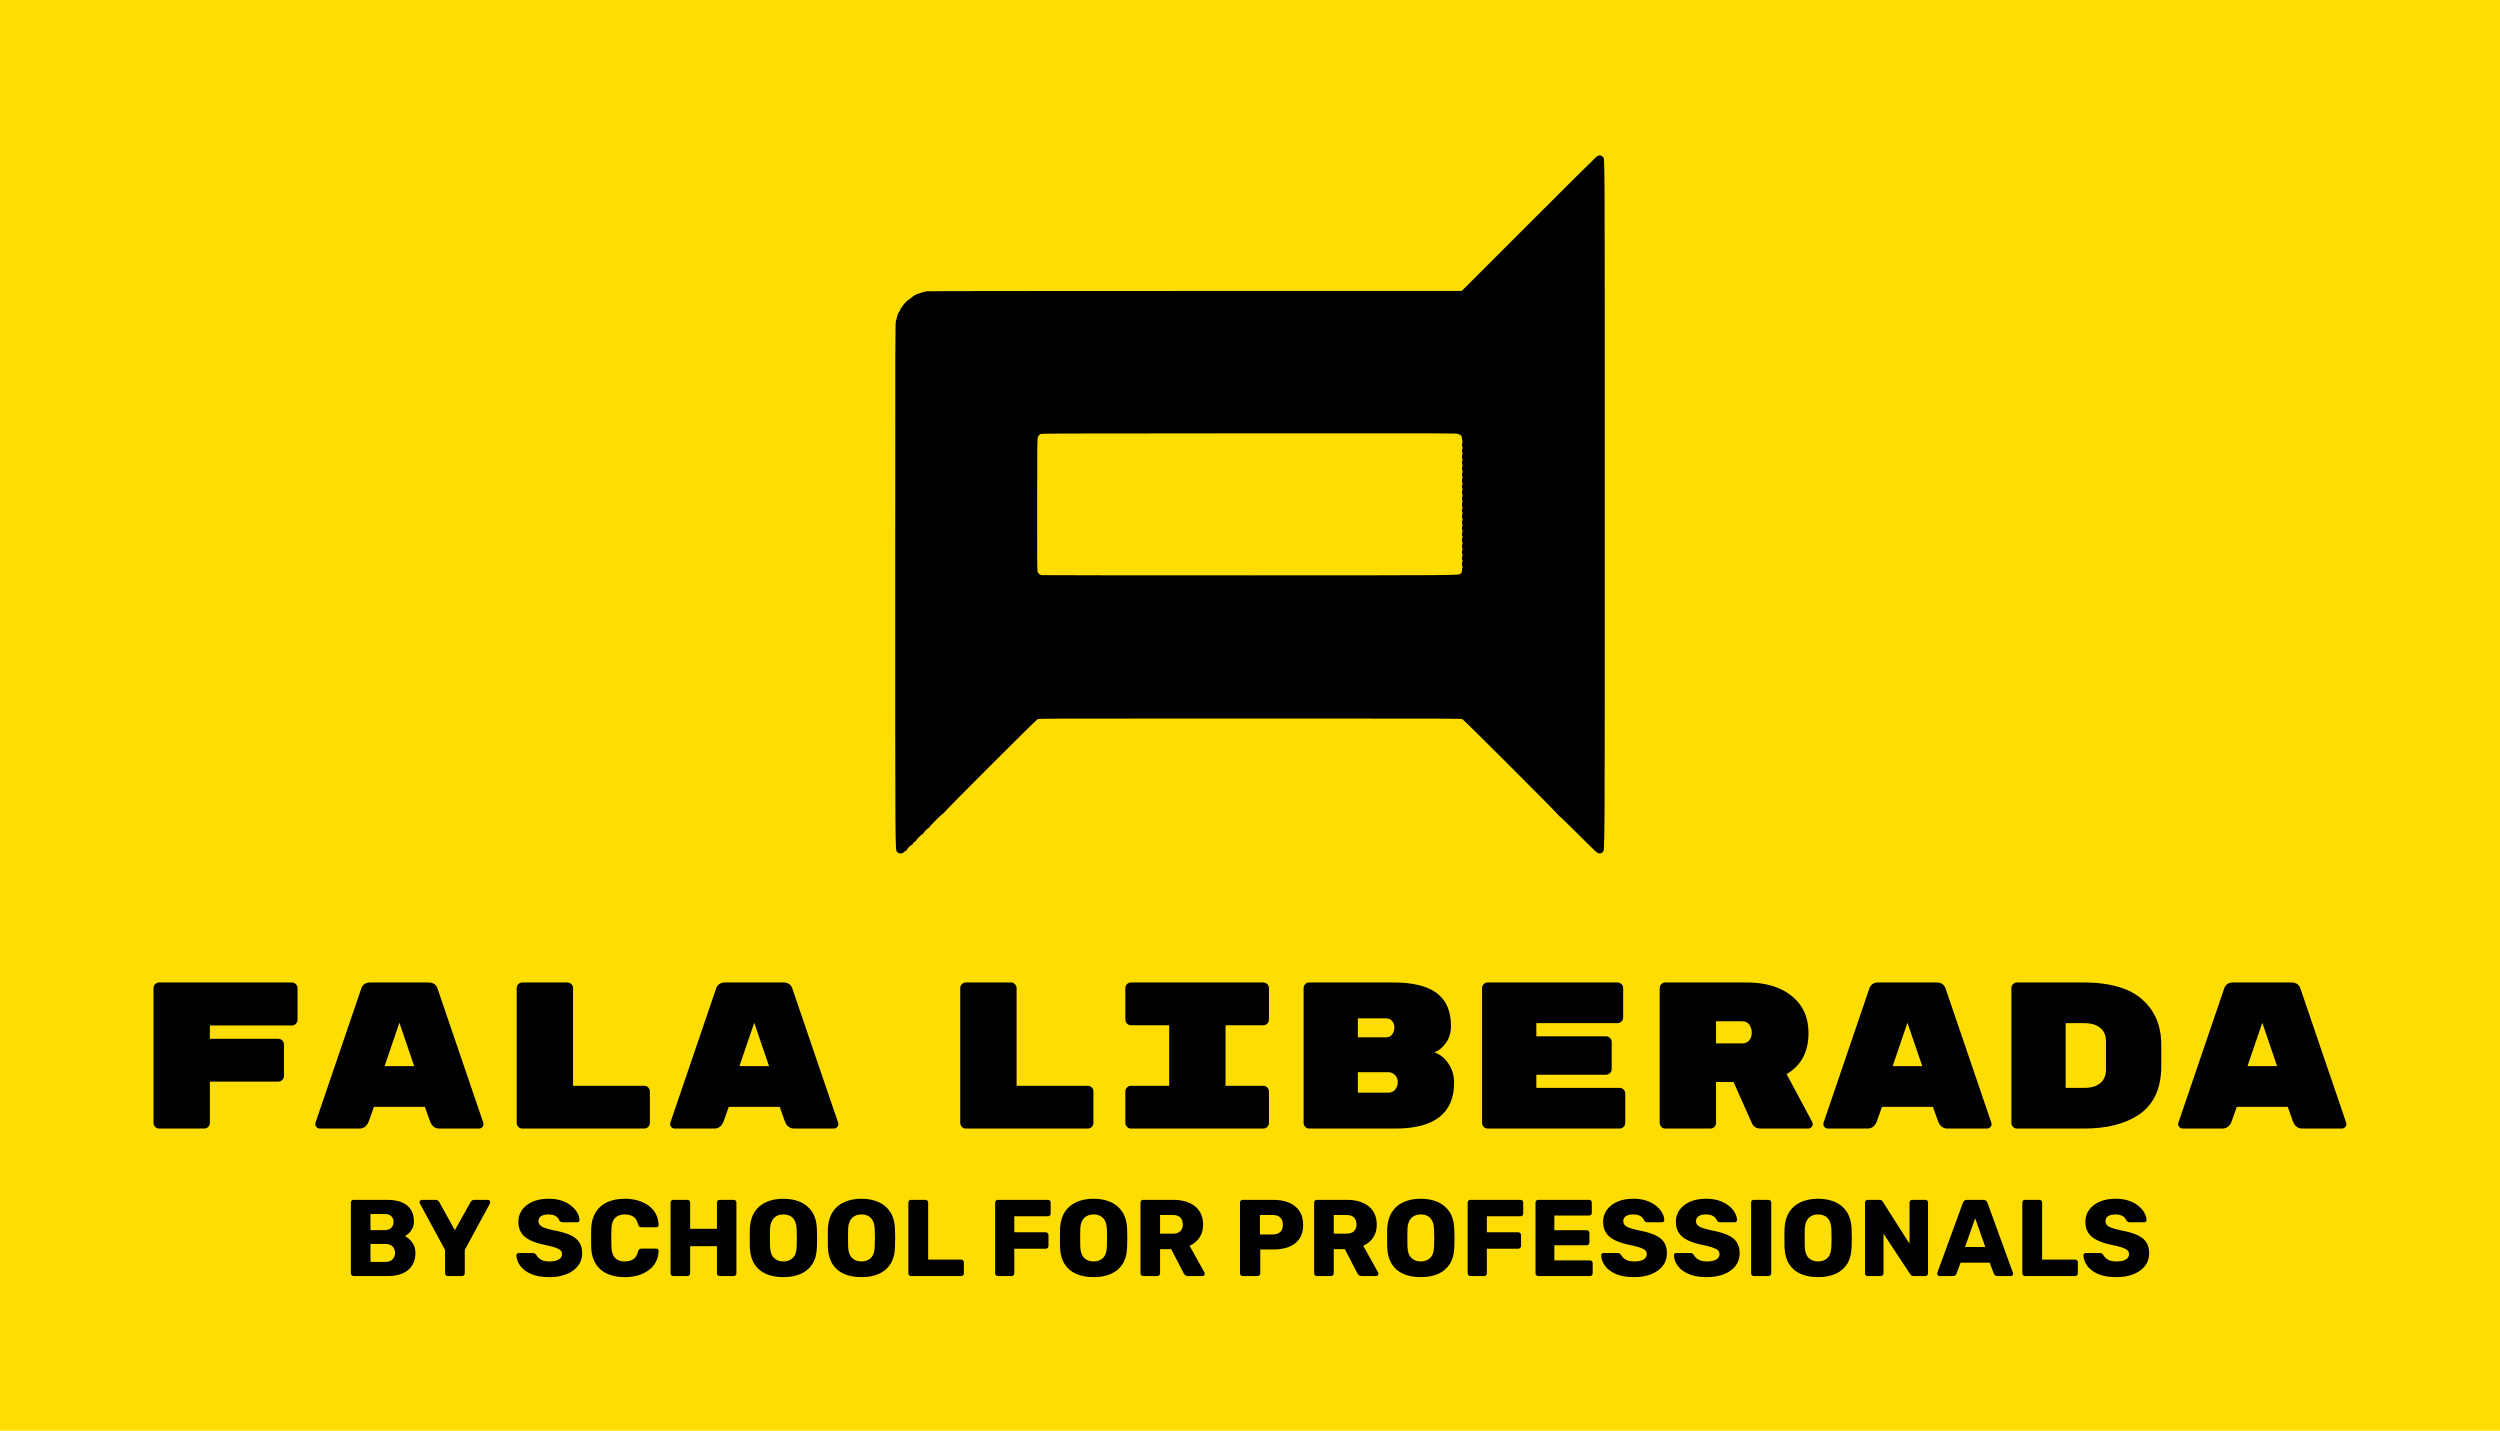
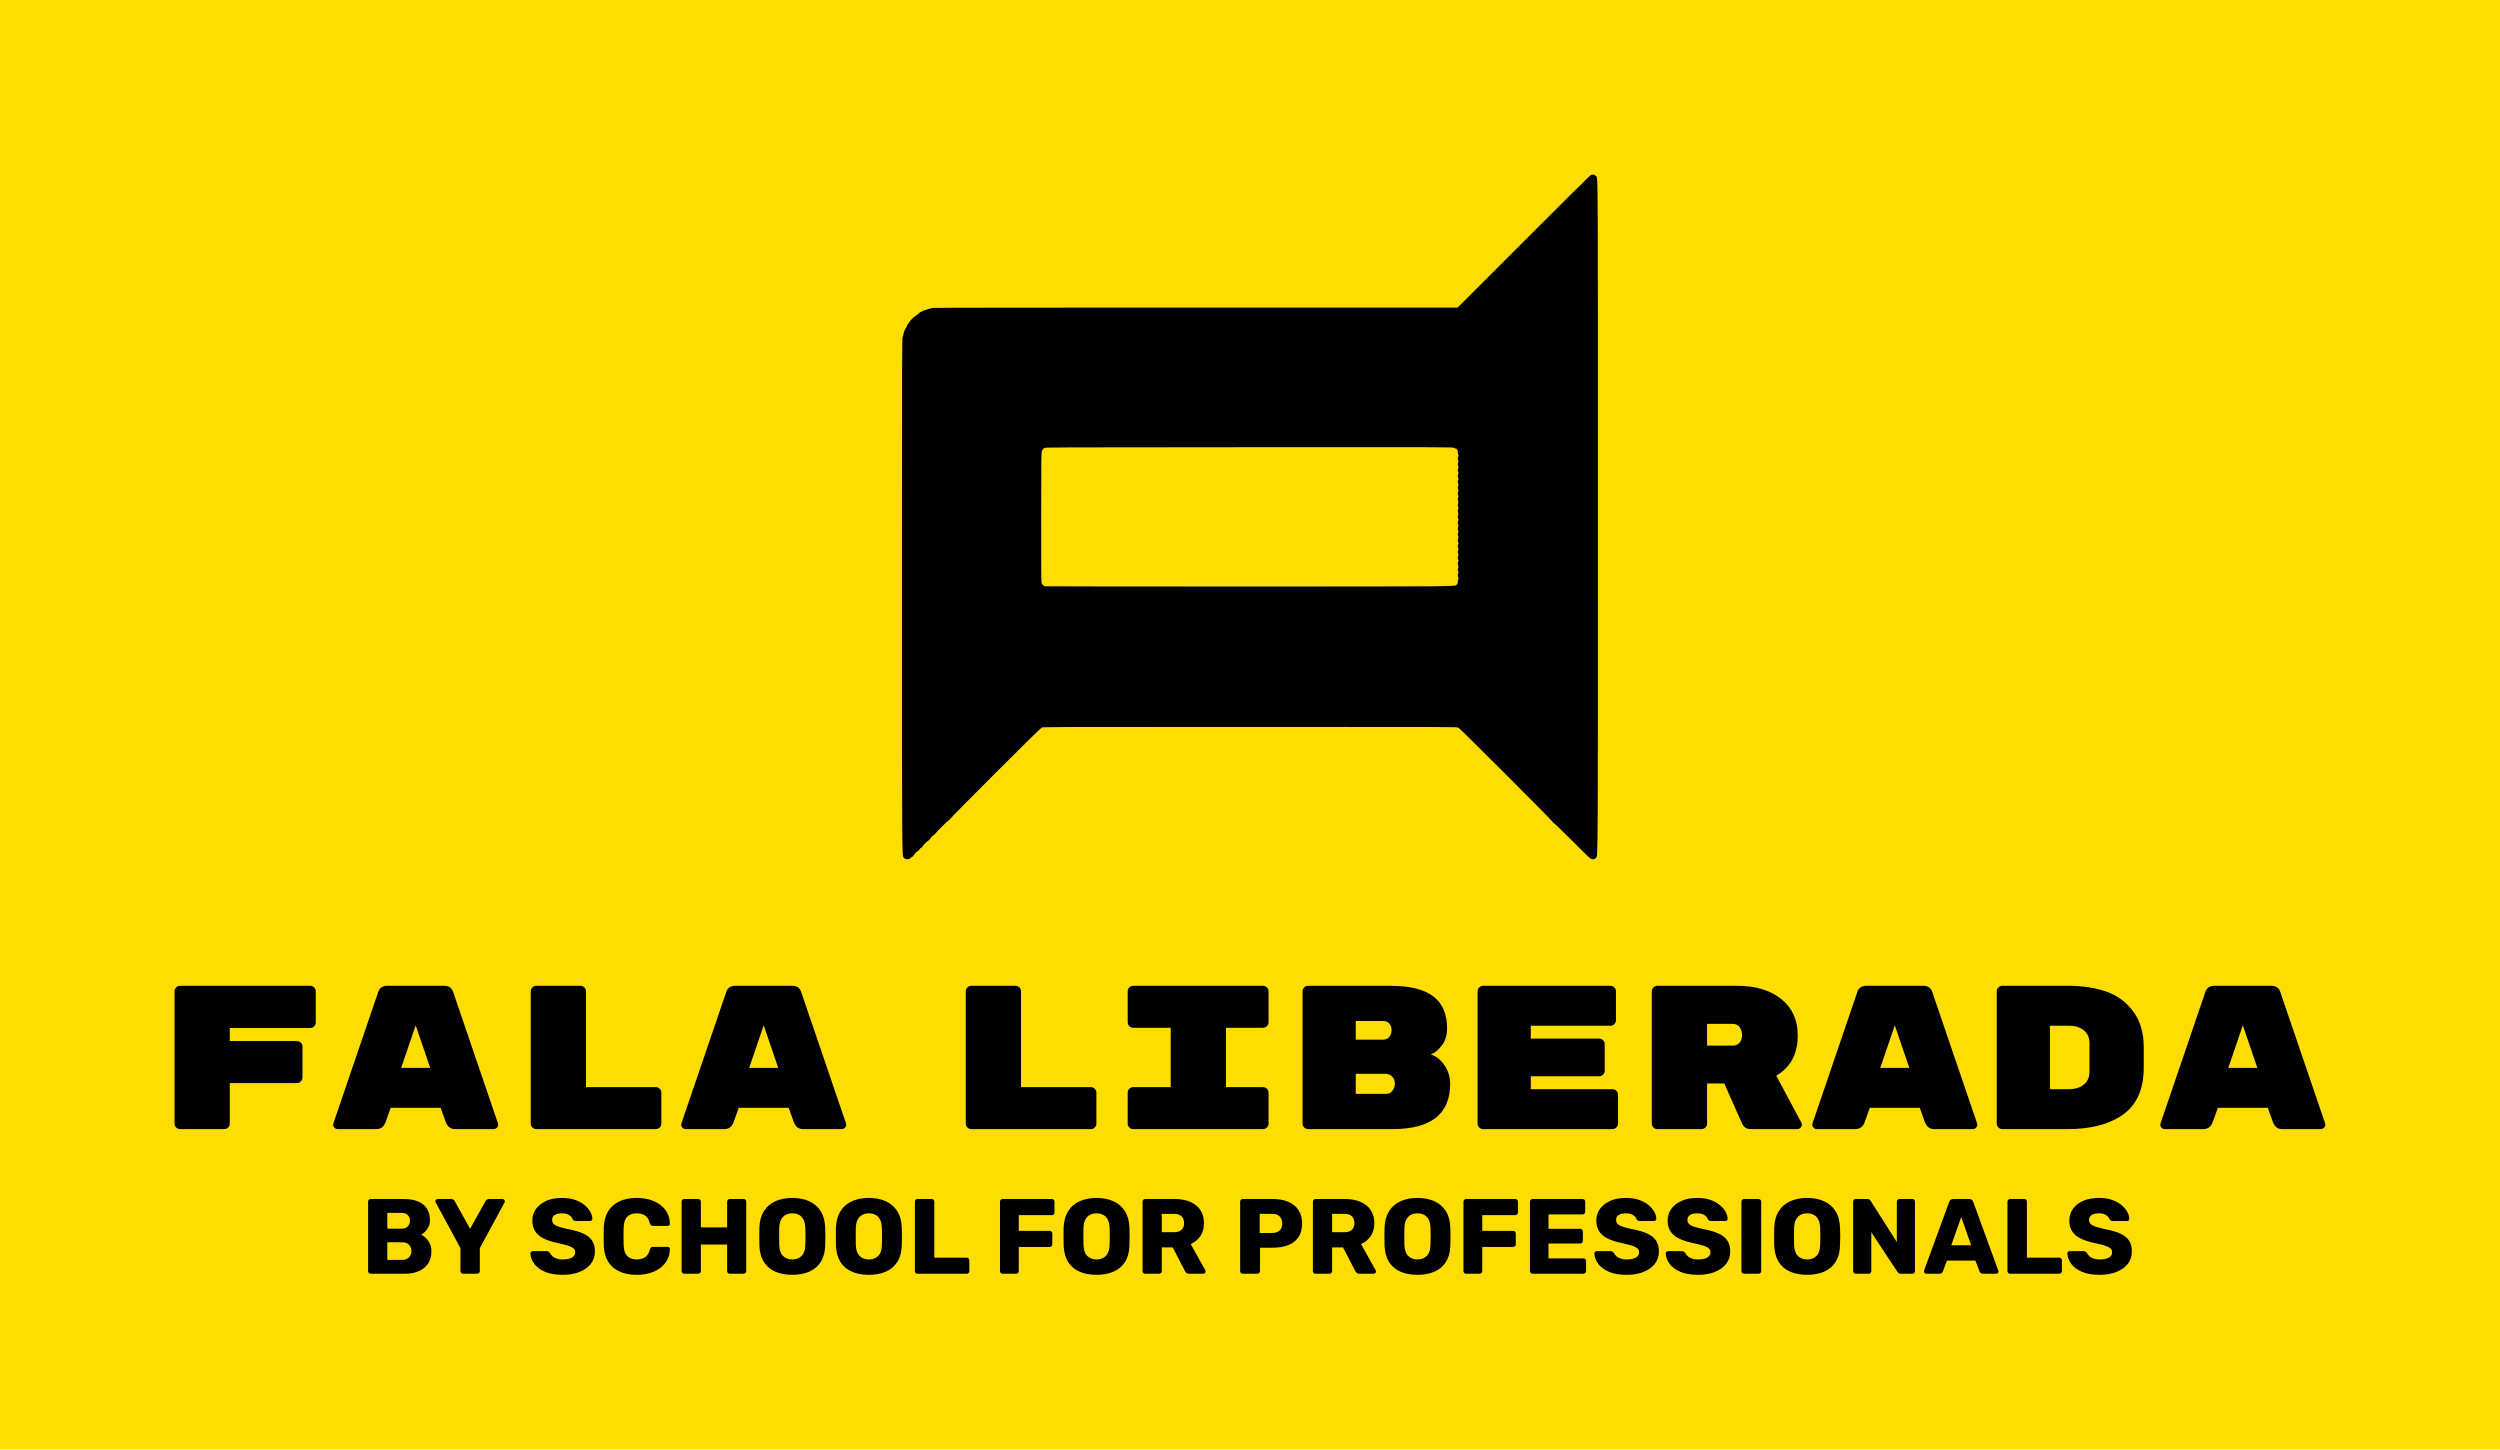
- <svg xmlns="http://www.w3.org/2000/svg" viewBox="0 0 1140.00 652.38">
-   <rect width="1140.00" height="652.38" fill="#FEDD03" />
+ <svg xmlns="http://www.w3.org/2000/svg" viewBox="-11.138 -10.322 1162.309 673.84">
+   <rect width="1162.309" height="673.84" fill="#FEDD03" x="-11.138" y="-10.322" />
  <g transform="translate(406.94 70.00) scale(0.67941)">
    <path d="M7.69 468.91 C8.20 468.45 8.87 467.99 9.16 467.90 C9.46 467.81 9.77 467.46 9.85 467.12 C10.03 466.43 12.27 464.22 13.10 463.93 C13.40 463.83 13.77 463.40 13.93 462.98 C14.11 462.50 14.50 462.11 14.99 461.93 C15.47 461.75 15.83 461.39 15.95 461.00 C16.16 460.26 19.80 456.75 20.36 456.75 C20.57 456.75 20.81 456.48 20.89 456.14 C21.05 455.51 23.76 452.75 24.23 452.75 C24.37 452.75 24.65 452.44 24.84 452.06 C25.34 451.10 33.36 443.18 34.13 442.89 C34.47 442.76 34.81 442.42 34.90 442.14 C35.14 441.32 96.21 380.30 97.38 379.71 C98.38 379.21 98.38 379.21 240.00 379.21 C381.62 379.21 381.62 379.21 382.62 379.71 C383.84 380.33 446.87 443.34 447.12 444.19 C447.21 444.50 447.47 444.75 447.70 444.75 C447.92 444.75 453.74 450.38 460.62 457.25 C473.14 469.75 473.14 469.75 474.46 469.75 C475.68 469.75 475.87 469.66 476.95 468.64 C478.12 467.53 478.12 467.53 478.12 235.52 C478.12 3.51 478.12 3.51 477.09 2.48 C475.65 1.04 474.32 0.88 472.74 1.96 C472.13 2.38 452.27 22.08 428.62 45.75 C404.98 69.41 384.82 89.56 383.84 90.51 L382.05 92.25 L202.86 92.25 C94.04 92.25 23.36 92.34 22.89 92.48 C22.47 92.61 21.51 92.85 20.75 93.01 C19.99 93.17 19.15 93.44 18.88 93.61 C18.60 93.78 17.94 93.99 17.41 94.07 C16.87 94.16 16.26 94.39 16.03 94.58 C15.81 94.78 15.34 95.03 15.00 95.13 C14.66 95.23 14.15 95.53 13.88 95.79 C12.77 96.85 10.95 98.25 10.69 98.25 C10.37 98.25 7.25 101.42 7.25 101.75 C7.25 101.87 6.80 102.49 6.25 103.13 C5.68 103.78 5.25 104.54 5.25 104.88 C5.25 105.21 5.10 105.57 4.92 105.68 C4.38 106.00 3.00 109.09 3.00 109.97 C3.00 110.42 2.75 111.37 2.44 112.08 C1.88 113.38 1.88 113.38 1.88 290.45 C1.88 467.53 1.88 467.53 3.05 468.64 C4.12 469.65 4.33 469.75 5.48 469.75 C6.57 469.75 6.88 469.63 7.69 468.91 Z M100.09 282.99 C98.91 282.74 97.85 281.87 97.45 280.82 C97.16 280.02 97.11 273.16 97.14 235.62 C97.17 191.38 97.17 191.38 97.77 190.14 C98.10 189.46 98.69 188.67 99.08 188.39 C99.79 187.88 99.79 187.88 239.31 187.81 C378.56 187.75 378.83 187.75 379.68 188.25 C380.15 188.52 380.68 188.75 380.87 188.75 C381.56 188.75 382.25 190.01 382.25 191.29 C382.25 191.96 382.39 192.73 382.56 193.00 C382.81 193.40 382.81 193.60 382.56 194.00 C382.16 194.64 382.16 196.36 382.56 197.00 C382.81 197.40 382.81 197.60 382.56 198.00 C382.39 198.27 382.25 198.95 382.25 199.50 C382.25 200.05 382.39 200.73 382.56 201.00 C382.81 201.40 382.81 201.60 382.56 202.00 C382.16 202.64 382.16 204.36 382.56 205.00 C382.81 205.40 382.81 205.60 382.56 206.00 C382.16 206.64 382.16 208.36 382.56 209.00 C382.81 209.40 382.81 209.60 382.56 210.00 C382.39 210.27 382.25 210.95 382.25 211.50 C382.25 212.05 382.39 212.73 382.56 213.00 C382.81 213.40 382.81 213.60 382.56 214.00 C382.16 214.64 382.16 216.36 382.56 217.00 C382.81 217.40 382.81 217.60 382.56 218.00 C382.16 218.64 382.16 220.36 382.56 221.00 C382.81 221.40 382.81 221.60 382.56 222.00 C382.39 222.27 382.25 222.95 382.25 223.50 C382.25 224.05 382.39 224.73 382.56 225.00 C382.81 225.40 382.81 225.60 382.56 226.00 C382.39 226.27 382.25 226.95 382.25 227.50 C382.25 228.05 382.39 228.73 382.56 229.00 C382.81 229.40 382.81 229.60 382.56 230.00 C382.39 230.27 382.25 230.95 382.25 231.50 C382.25 232.05 382.39 232.73 382.56 233.00 C382.81 233.40 382.81 233.60 382.56 234.00 C382.16 234.64 382.16 236.36 382.56 237.00 C382.81 237.40 382.81 237.60 382.56 238.00 C382.39 238.27 382.25 238.95 382.25 239.50 C382.25 240.05 382.39 240.73 382.56 241.00 C382.81 241.40 382.81 241.60 382.56 242.00 C382.39 242.27 382.25 242.95 382.25 243.50 C382.25 244.05 382.39 244.73 382.56 245.00 C382.81 245.40 382.81 245.60 382.56 246.00 C382.16 246.64 382.16 248.36 382.56 249.00 C382.81 249.40 382.81 249.60 382.56 250.00 C382.16 250.64 382.16 252.36 382.56 253.00 C382.81 253.40 382.81 253.60 382.56 254.00 C382.16 254.64 382.16 256.36 382.56 257.00 C382.81 257.40 382.81 257.60 382.56 258.00 C382.39 258.27 382.25 258.95 382.25 259.50 C382.25 260.05 382.39 260.73 382.56 261.00 C382.81 261.40 382.81 261.60 382.56 262.00 C382.16 262.64 382.16 264.36 382.56 265.00 C382.81 265.40 382.81 265.60 382.56 266.00 C382.16 266.64 382.16 268.36 382.56 269.00 C382.81 269.40 382.81 269.60 382.56 270.00 C382.39 270.27 382.25 270.95 382.25 271.50 C382.25 272.05 382.39 272.73 382.56 273.00 C382.81 273.40 382.81 273.60 382.56 274.00 C382.16 274.64 382.16 276.36 382.56 277.00 C382.81 277.40 382.81 277.60 382.56 278.00 C382.39 278.27 382.25 279.06 382.25 279.76 C382.25 280.88 382.14 281.13 381.27 282.07 C380.29 283.12 380.29 283.12 240.58 283.14 C163.74 283.15 100.52 283.08 100.09 282.99 Z" fill="#000000" fill-rule="evenodd" />
  </g>
  <g transform="translate(70.00 448.00) scale(0.09518)" fill="#000000">
    <g transform="translate(-100.00 700.00)">
      <path d="M127 -700H763Q774 -700 782.0 -692.0Q790 -684 790 -673V-521Q790 -510 782.0 -502.0Q774 -494 763 -494H370V-430H698Q709 -430 717.0 -422.0Q725 -414 725 -403V-252Q725 -241 717.0 -233.0Q709 -225 698 -225H370V-27Q370 -16 362.0 -8.0Q354 0 343 0H127Q116 0 108.0 -8.0Q100 -16 100 -27V-673Q100 -684 108.0 -692.0Q116 -700 127 -700Z M1086.0 0H897.0Q888.0 0 881.5 -6.5Q875.0 -13 875.0 -19.0Q875.0 -25 876.0 -28L1094.0 -667Q1103.0 -700 1139.0 -700H1417.0Q1453.0 -700 1462.0 -667L1680.0 -28Q1681.0 -25 1681.0 -19.0Q1681.0 -13 1674.5 -6.5Q1668.0 0 1659.0 0H1470.0Q1438.0 0 1425.0 -34L1400.0 -104H1156.0L1131.0 -34Q1118.0 0 1086.0 0ZM1349.0 -299 1278.0 -507 1207.0 -299Z M2110.0 -205H2451.0Q2462.0 -205 2470.0 -197.0Q2478.0 -189 2478.0 -178V-27Q2478.0 -16 2470.0 -8.0Q2462.0 0 2451.0 0H1867.0Q1856.0 0 1848.0 -8.0Q1840.0 -16 1840.0 -27V-673Q1840.0 -684 1848.0 -692.0Q1856.0 -700 1867.0 -700H2083.0Q2094.0 -700 2102.0 -692.0Q2110.0 -684 2110.0 -673Z M2786.0 0H2597.0Q2588.0 0 2581.5 -6.5Q2575.0 -13 2575.0 -19.0Q2575.0 -25 2576.0 -28L2794.0 -667Q2803.0 -700 2839.0 -700H3117.0Q3153.0 -700 3162.0 -667L3380.0 -28Q3381.0 -25 3381.0 -19.0Q3381.0 -13 3374.5 -6.5Q3368.0 0 3359.0 0H3170.0Q3138.0 0 3125.0 -34L3100.0 -104H2856.0L2831.0 -34Q2818.0 0 2786.0 0ZM3049.0 -299 2978.0 -507 2907.0 -299Z M4235.0 -205H4576.0Q4587.0 -205 4595.0 -197.0Q4603.0 -189 4603.0 -178V-27Q4603.0 -16 4595.0 -8.0Q4587.0 0 4576.0 0H3992.0Q3981.0 0 3973.0 -8.0Q3965.0 -16 3965.0 -27V-673Q3965.0 -684 3973.0 -692.0Q3981.0 -700 3992.0 -700H4208.0Q4219.0 -700 4227.0 -692.0Q4235.0 -684 4235.0 -673Z M5417.0 -495H5236.0V-205H5417.0Q5428.0 -205 5436.0 -197.0Q5444.0 -189 5444.0 -178V-27Q5444.0 -16 5436.0 -8.0Q5428.0 0 5417.0 0H4783.0Q4772.0 0 4764.0 -8.0Q4756.0 -16 4756.0 -27V-178Q4756.0 -189 4764.0 -197.0Q4772.0 -205 4783.0 -205H4966.0V-495H4783.0Q4772.0 -495 4764.0 -503.0Q4756.0 -511 4756.0 -522V-673Q4756.0 -684 4764.0 -692.0Q4772.0 -700 4783.0 -700H5417.0Q5428.0 -700 5436.0 -692.0Q5444.0 -684 5444.0 -673V-522Q5444.0 -511 5436.0 -503.0Q5428.0 -495 5417.0 -495Z M6331.0 -220Q6331.0 0 6049.0 0H5637.0Q5626.0 0 5618.0 -8.0Q5610.0 -16 5610.0 -27V-673Q5610.0 -684 5618.0 -692.0Q5626.0 -700 5637.0 -700H6039.0Q6181.0 -700 6248.5 -648.5Q6316.0 -597 6316.0 -493V-490Q6316.0 -442 6290.0 -408.0Q6264.0 -374 6236.0 -365Q6275.0 -353 6303.0 -312.5Q6331.0 -272 6331.0 -220ZM5870.0 -270V-172H6015.0Q6038.0 -172 6049.5 -187.5Q6061.0 -203 6061.0 -222V-223Q6061.0 -242 6048.5 -256.0Q6036.0 -270 6015.0 -270ZM6004.0 -528H5870.0V-437H6004.0Q6024.0 -437 6034.5 -451.5Q6045.0 -466 6045.0 -484.0Q6045.0 -502 6034.5 -515.0Q6024.0 -528 6004.0 -528Z M6725.0 -195H7124.0Q7135.0 -195 7143.0 -187.0Q7151.0 -179 7151.0 -168V-27Q7151.0 -16 7143.0 -8.0Q7135.0 0 7124.0 0H6492.0Q6481.0 0 6473.0 -8.0Q6465.0 -16 6465.0 -27V-673Q6465.0 -684 6473.0 -692.0Q6481.0 -700 6492.0 -700H7114.0Q7125.0 -700 7133.0 -692.0Q7141.0 -684 7141.0 -673V-532Q7141.0 -521 7133.0 -513.0Q7125.0 -505 7114.0 -505H6725.0V-442H7059.0Q7070.0 -442 7078.0 -434.0Q7086.0 -426 7086.0 -415V-285Q7086.0 -274 7078.0 -266.0Q7070.0 -258 7059.0 -258H6725.0Z M8047.0 -31Q8049.0 -27 8049.0 -20.0Q8049.0 -13 8042.5 -6.5Q8036.0 0 8027.0 0H7800.0Q7770.0 0 7758.0 -25L7670.0 -223H7586.0V-27Q7586.0 -16 7578.0 -8.0Q7570.0 0 7559.0 0H7343.0Q7332.0 0 7324.0 -8.0Q7316.0 -16 7316.0 -27V-673Q7316.0 -684 7324.0 -692.0Q7332.0 -700 7343.0 -700H7732.0Q7869.0 -700 7949.0 -635.0Q8029.0 -570 8029.0 -458Q8029.0 -322 7924.0 -261ZM7586.0 -514V-408H7711.0Q7733.0 -408 7745.0 -422.5Q7757.0 -437 7757.0 -459.0Q7757.0 -481 7745.5 -497.5Q7734.0 -514 7711.0 -514Z M8311.0 0H8122.0Q8113.0 0 8106.5 -6.5Q8100.0 -13 8100.0 -19.0Q8100.0 -25 8101.0 -28L8319.0 -667Q8328.0 -700 8364.0 -700H8642.0Q8678.0 -700 8687.0 -667L8905.0 -28Q8906.0 -25 8906.0 -19.0Q8906.0 -13 8899.5 -6.5Q8893.0 0 8884.0 0H8695.0Q8663.0 0 8650.0 -34L8625.0 -104H8381.0L8356.0 -34Q8343.0 0 8311.0 0ZM8574.0 -299 8503.0 -507 8432.0 -299Z M9028.0 -700H9347.0Q9457.0 -700 9538.0 -671.0Q9619.0 -642 9669.0 -573.0Q9719.0 -504 9719.0 -401V-299Q9719.0 -139 9611.0 -66Q9512.0 0 9347.0 0H9028.0Q9017.0 0 9009.0 -8.0Q9001.0 -16 9001.0 -27V-673Q9001.0 -684 9009.0 -692.0Q9017.0 -700 9028.0 -700ZM9261.0 -505V-195H9352.0Q9399.0 -195 9426.5 -217.5Q9454.0 -240 9454.0 -281V-419Q9454.0 -460 9426.5 -482.5Q9399.0 -505 9352.0 -505Z M10011.0 0H9822.0Q9813.0 0 9806.5 -6.5Q9800.0 -13 9800.0 -19.0Q9800.0 -25 9801.0 -28L10019.0 -667Q10028.0 -700 10064.0 -700H10342.0Q10378.0 -700 10387.0 -667L10605.0 -28Q10606.0 -25 10606.0 -19.0Q10606.0 -13 10599.5 -6.5Q10593.0 0 10584.0 0H10395.0Q10363.0 0 10350.0 -34L10325.0 -104H10081.0L10056.0 -34Q10043.0 0 10011.0 0ZM10274.0 -299 10203.0 -507 10132.0 -299Z" />
    </g>
  </g>
  <g transform="translate(160.00 546.63) scale(0.04965)" fill="#000000">
    <g transform="translate(-70.00 710.00)">
      <path d="M95 0Q84 0 77.0 -7.5Q70 -15 70 -25V-675Q70 -686 77.0 -693.0Q84 -700 95 -700H400Q486 -700 541.0 -676.0Q596 -652 622.5 -607.5Q649 -563 649 -502Q649 -466 635.5 -438.5Q622 -411 602.5 -393.0Q583 -375 566 -367Q604 -349 633.5 -308.0Q663 -267 663 -212Q663 -146 633.5 -98.5Q604 -51 547.5 -25.5Q491 0 409 0ZM250 -130H389Q432 -130 454.0 -155.0Q476 -180 476 -212Q476 -247 453.5 -271.0Q431 -295 389 -295H250ZM250 -422H380Q421 -422 441.5 -443.5Q462 -465 462 -497Q462 -529 441.5 -549.5Q421 -570 380 -570H250Z M960.0 0Q950.0 0 942.5 -7.5Q935.0 -15 935.0 -25V-240L703.0 -668Q702.0 -671 701.0 -673.5Q700.0 -676 700.0 -679Q700.0 -687 706.5 -693.5Q713.0 -700 722.0 -700H847.0Q862.0 -700 870.5 -692.5Q879.0 -685 882.0 -679L1025.0 -421L1169.0 -679Q1172.0 -685 1180.5 -692.5Q1189.0 -700 1204.0 -700H1329.0Q1338.0 -700 1344.0 -693.5Q1350.0 -687 1350.0 -679Q1350.0 -676 1349.5 -673.5Q1349.0 -671 1348.0 -668L1116.0 -240V-25Q1116.0 -15 1108.5 -7.5Q1101.0 0 1090.0 0Z M1892.0 10Q1792.0 10 1726.0 -18.5Q1660.0 -47 1626.0 -93.0Q1592.0 -139 1590.0 -191Q1590.0 -199 1596.5 -205.5Q1603.0 -212 1612.0 -212H1738.0Q1752.0 -212 1759.5 -207.0Q1767.0 -202 1773.0 -194Q1781.0 -179 1795.5 -165.0Q1810.0 -151 1834.0 -142.5Q1858.0 -134 1892.0 -134Q1950.0 -134 1979.5 -152.0Q2009.0 -170 2009.0 -201Q2009.0 -224 1993.0 -238.0Q1977.0 -252 1941.5 -263.5Q1906.0 -275 1847.0 -287Q1771.0 -303 1717.5 -328.5Q1664.0 -354 1636.0 -395.5Q1608.0 -437 1608.0 -499Q1608.0 -560 1642.5 -608.0Q1677.0 -656 1739.0 -683.0Q1801.0 -710 1886.0 -710Q1955.0 -710 2007.5 -692.0Q2060.0 -674 2096.0 -644.0Q2132.0 -614 2150.5 -580.5Q2169.0 -547 2170.0 -515Q2170.0 -507 2164.5 -500.5Q2159.0 -494 2149.0 -494H2017.0Q2006.0 -494 1998.0 -498.0Q1990.0 -502 1984.0 -511Q1978.0 -533 1952.5 -549.5Q1927.0 -566 1886.0 -566Q1842.0 -566 1817.5 -550.5Q1793.0 -535 1793.0 -503Q1793.0 -483 1806.5 -468.0Q1820.0 -453 1851.5 -442.0Q1883.0 -431 1938.0 -419Q2029.0 -402 2085.0 -376.5Q2141.0 -351 2167.5 -310.5Q2194.0 -270 2194.0 -209Q2194.0 -141 2155.0 -92.0Q2116.0 -43 2048.5 -16.5Q1981.0 10 1892.0 10Z M2586.0 10Q2492.0 10 2424.0 -21.0Q2356.0 -52 2318.5 -112.0Q2281.0 -172 2277.0 -261Q2276.0 -302 2276.0 -349.0Q2276.0 -396 2277.0 -439Q2281.0 -526 2319.0 -587.0Q2357.0 -648 2425.0 -679.0Q2493.0 -710 2586.0 -710Q2652.0 -710 2708.0 -693.5Q2764.0 -677 2806.0 -645.5Q2848.0 -614 2871.5 -569.5Q2895.0 -525 2896.0 -469Q2897.0 -460 2890.5 -454.0Q2884.0 -448 2875.0 -448H2740.0Q2727.0 -448 2720.0 -453.5Q2713.0 -459 2708.0 -474Q2694.0 -527 2662.5 -546.5Q2631.0 -566 2585.0 -566Q2530.0 -566 2498.0 -535.5Q2466.0 -505 2463.0 -434Q2460.0 -352 2463.0 -266Q2466.0 -195 2498.0 -164.5Q2530.0 -134 2585.0 -134Q2631.0 -134 2663.0 -154.0Q2695.0 -174 2708.0 -226Q2712.0 -241 2719.5 -246.5Q2727.0 -252 2740.0 -252H2875.0Q2884.0 -252 2890.5 -246.0Q2897.0 -240 2896.0 -231Q2895.0 -175 2871.5 -130.5Q2848.0 -86 2806.0 -54.5Q2764.0 -23 2708.0 -6.5Q2652.0 10 2586.0 10Z M3031.0 0Q3020.0 0 3013.0 -7.0Q3006.0 -14 3006.0 -25V-675Q3006.0 -686 3013.0 -693.0Q3020.0 -700 3031.0 -700H3160.0Q3171.0 -700 3178.5 -693.0Q3186.0 -686 3186.0 -675V-434H3432.0V-675Q3432.0 -686 3439.0 -693.0Q3446.0 -700 3457.0 -700H3586.0Q3597.0 -700 3604.0 -693.0Q3611.0 -686 3611.0 -675V-25Q3611.0 -15 3604.0 -7.5Q3597.0 0 3586.0 0H3457.0Q3446.0 0 3439.0 -7.5Q3432.0 -15 3432.0 -25V-274H3186.0V-25Q3186.0 -15 3178.5 -7.5Q3171.0 0 3160.0 0Z M4042.0 10Q3950.0 10 3882.0 -20.0Q3814.0 -50 3776.0 -110.5Q3738.0 -171 3734.0 -262Q3733.0 -305 3733.0 -348.5Q3733.0 -392 3734.0 -435Q3738.0 -525 3776.5 -586.5Q3815.0 -648 3883.5 -679.0Q3952.0 -710 4042.0 -710Q4133.0 -710 4201.0 -679.0Q4269.0 -648 4308.0 -586.5Q4347.0 -525 4350.0 -435Q4352.0 -392 4352.0 -348.5Q4352.0 -305 4350.0 -262Q4347.0 -171 4308.5 -110.5Q4270.0 -50 4202.0 -20.0Q4134.0 10 4042.0 10ZM4042.0 -134Q4095.0 -134 4128.5 -166.0Q4162.0 -198 4164.0 -268Q4166.0 -312 4166.0 -351.0Q4166.0 -390 4164.0 -432Q4162.0 -479 4146.5 -508.5Q4131.0 -538 4104.0 -552.0Q4077.0 -566 4042.0 -566Q4008.0 -566 3981.0 -552.0Q3954.0 -538 3938.0 -508.5Q3922.0 -479 3920.0 -432Q3919.0 -390 3919.0 -351.0Q3919.0 -312 3920.0 -268Q3923.0 -198 3956.5 -166.0Q3990.0 -134 4042.0 -134Z M4759.0 10Q4667.0 10 4599.0 -20.0Q4531.0 -50 4493.0 -110.5Q4455.0 -171 4451.0 -262Q4450.0 -305 4450.0 -348.5Q4450.0 -392 4451.0 -435Q4455.0 -525 4493.5 -586.5Q4532.0 -648 4600.5 -679.0Q4669.0 -710 4759.0 -710Q4850.0 -710 4918.0 -679.0Q4986.0 -648 5025.0 -586.5Q5064.0 -525 5067.0 -435Q5069.0 -392 5069.0 -348.5Q5069.0 -305 5067.0 -262Q5064.0 -171 5025.5 -110.5Q4987.0 -50 4919.0 -20.0Q4851.0 10 4759.0 10ZM4759.0 -134Q4812.0 -134 4845.5 -166.0Q4879.0 -198 4881.0 -268Q4883.0 -312 4883.0 -351.0Q4883.0 -390 4881.0 -432Q4879.0 -479 4863.5 -508.5Q4848.0 -538 4821.0 -552.0Q4794.0 -566 4759.0 -566Q4725.0 -566 4698.0 -552.0Q4671.0 -538 4655.0 -508.5Q4639.0 -479 4637.0 -432Q4636.0 -390 4636.0 -351.0Q4636.0 -312 4637.0 -268Q4640.0 -198 4673.5 -166.0Q4707.0 -134 4759.0 -134Z M5215.0 0Q5204.0 0 5197.0 -7.5Q5190.0 -15 5190.0 -25V-675Q5190.0 -686 5197.0 -693.0Q5204.0 -700 5215.0 -700H5347.0Q5358.0 -700 5365.0 -693.0Q5372.0 -686 5372.0 -675V-151H5675.0Q5686.0 -151 5693.0 -143.5Q5700.0 -136 5700.0 -125V-25Q5700.0 -15 5693.0 -7.5Q5686.0 0 5675.0 0Z M6012.0 0Q6001.0 0 5994.0 -7.5Q5987.0 -15 5987.0 -25V-675Q5987.0 -686 5994.0 -693.0Q6001.0 -700 6012.0 -700H6472.0Q6483.0 -700 6490.0 -693.0Q6497.0 -686 6497.0 -675V-574Q6497.0 -563 6490.0 -556.0Q6483.0 -549 6472.0 -549H6163.0V-402H6452.0Q6463.0 -402 6470.0 -394.5Q6477.0 -387 6477.0 -376V-276Q6477.0 -266 6470.0 -258.5Q6463.0 -251 6452.0 -251H6163.0V-25Q6163.0 -15 6156.0 -7.5Q6149.0 0 6138.0 0Z M6891.0 10Q6799.0 10 6731.0 -20.0Q6663.0 -50 6625.0 -110.5Q6587.0 -171 6583.0 -262Q6582.0 -305 6582.0 -348.5Q6582.0 -392 6583.0 -435Q6587.0 -525 6625.5 -586.5Q6664.0 -648 6732.5 -679.0Q6801.0 -710 6891.0 -710Q6982.0 -710 7050.0 -679.0Q7118.0 -648 7157.0 -586.5Q7196.0 -525 7199.0 -435Q7201.0 -392 7201.0 -348.5Q7201.0 -305 7199.0 -262Q7196.0 -171 7157.5 -110.5Q7119.0 -50 7051.0 -20.0Q6983.0 10 6891.0 10ZM6891.0 -134Q6944.0 -134 6977.5 -166.0Q7011.0 -198 7013.0 -268Q7015.0 -312 7015.0 -351.0Q7015.0 -390 7013.0 -432Q7011.0 -479 6995.5 -508.5Q6980.0 -538 6953.0 -552.0Q6926.0 -566 6891.0 -566Q6857.0 -566 6830.0 -552.0Q6803.0 -538 6787.0 -508.5Q6771.0 -479 6769.0 -432Q6768.0 -390 6768.0 -351.0Q6768.0 -312 6769.0 -268Q6772.0 -198 6805.5 -166.0Q6839.0 -134 6891.0 -134Z M7347.0 0Q7336.0 0 7329.0 -7.5Q7322.0 -15 7322.0 -25V-675Q7322.0 -686 7329.0 -693.0Q7336.0 -700 7347.0 -700H7619.0Q7749.0 -700 7823.0 -640.5Q7897.0 -581 7897.0 -472Q7897.0 -401 7863.0 -352.0Q7829.0 -303 7773.0 -278L7910.0 -32Q7913.0 -26 7913.0 -21Q7913.0 -13 7906.5 -6.5Q7900.0 0 7892.0 0H7759.0Q7740.0 0 7731.0 -9.5Q7722.0 -19 7718.0 -27L7604.0 -247H7502.0V-25Q7502.0 -15 7494.5 -7.5Q7487.0 0 7476.0 0ZM7502.0 -389H7617.0Q7664.0 -389 7687.5 -412.0Q7711.0 -435 7711.0 -474Q7711.0 -513 7688.5 -537.0Q7666.0 -561 7617.0 -561H7502.0Z M8261.0 0Q8250.0 0 8243.0 -7.5Q8236.0 -15 8236.0 -25V-675Q8236.0 -686 8243.0 -693.0Q8250.0 -700 8261.0 -700H8541.0Q8624.0 -700 8685.5 -674.5Q8747.0 -649 8781.5 -598.0Q8816.0 -547 8816.0 -469Q8816.0 -392 8781.5 -342.0Q8747.0 -292 8685.5 -268.0Q8624.0 -244 8541.0 -244H8422.0V-25Q8422.0 -15 8414.5 -7.5Q8407.0 0 8396.0 0ZM8419.0 -382H8536.0Q8579.0 -382 8604.5 -404.0Q8630.0 -426 8630.0 -471Q8630.0 -509 8608.0 -535.0Q8586.0 -561 8536.0 -561H8419.0Z M8942.0 0Q8931.0 0 8924.0 -7.5Q8917.0 -15 8917.0 -25V-675Q8917.0 -686 8924.0 -693.0Q8931.0 -700 8942.0 -700H9214.0Q9344.0 -700 9418.0 -640.5Q9492.0 -581 9492.0 -472Q9492.0 -401 9458.0 -352.0Q9424.0 -303 9368.0 -278L9505.0 -32Q9508.0 -26 9508.0 -21Q9508.0 -13 9501.5 -6.5Q9495.0 0 9487.0 0H9354.0Q9335.0 0 9326.0 -9.5Q9317.0 -19 9313.0 -27L9199.0 -247H9097.0V-25Q9097.0 -15 9089.5 -7.5Q9082.0 0 9071.0 0ZM9097.0 -389H9212.0Q9259.0 -389 9282.5 -412.0Q9306.0 -435 9306.0 -474Q9306.0 -513 9283.5 -537.0Q9261.0 -561 9212.0 -561H9097.0Z M9896.0 10Q9804.0 10 9736.0 -20.0Q9668.0 -50 9630.0 -110.5Q9592.0 -171 9588.0 -262Q9587.0 -305 9587.0 -348.5Q9587.0 -392 9588.0 -435Q9592.0 -525 9630.5 -586.5Q9669.0 -648 9737.5 -679.0Q9806.0 -710 9896.0 -710Q9987.0 -710 10055.0 -679.0Q10123.0 -648 10162.0 -586.5Q10201.0 -525 10204.0 -435Q10206.0 -392 10206.0 -348.5Q10206.0 -305 10204.0 -262Q10201.0 -171 10162.5 -110.5Q10124.0 -50 10056.0 -20.0Q9988.0 10 9896.0 10ZM9896.0 -134Q9949.0 -134 9982.5 -166.0Q10016.0 -198 10018.0 -268Q10020.0 -312 10020.0 -351.0Q10020.0 -390 10018.0 -432Q10016.0 -479 10000.5 -508.5Q9985.0 -538 9958.0 -552.0Q9931.0 -566 9896.0 -566Q9862.0 -566 9835.0 -552.0Q9808.0 -538 9792.0 -508.5Q9776.0 -479 9774.0 -432Q9773.0 -390 9773.0 -351.0Q9773.0 -312 9774.0 -268Q9777.0 -198 9810.5 -166.0Q9844.0 -134 9896.0 -134Z M10352.0 0Q10341.0 0 10334.0 -7.5Q10327.0 -15 10327.0 -25V-675Q10327.0 -686 10334.0 -693.0Q10341.0 -700 10352.0 -700H10812.0Q10823.0 -700 10830.0 -693.0Q10837.0 -686 10837.0 -675V-574Q10837.0 -563 10830.0 -556.0Q10823.0 -549 10812.0 -549H10503.0V-402H10792.0Q10803.0 -402 10810.0 -394.5Q10817.0 -387 10817.0 -376V-276Q10817.0 -266 10810.0 -258.5Q10803.0 -251 10792.0 -251H10503.0V-25Q10503.0 -15 10496.0 -7.5Q10489.0 0 10478.0 0Z M10975.0 0Q10964.0 0 10957.0 -7.5Q10950.0 -15 10950.0 -25V-675Q10950.0 -686 10957.0 -693.0Q10964.0 -700 10975.0 -700H11442.0Q11453.0 -700 11460.0 -693.0Q11467.0 -686 11467.0 -675V-581Q11467.0 -570 11460.0 -563.0Q11453.0 -556 11442.0 -556H11123.0V-421H11420.0Q11431.0 -421 11438.0 -413.5Q11445.0 -406 11445.0 -395V-308Q11445.0 -298 11438.0 -290.5Q11431.0 -283 11420.0 -283H11123.0V-144H11450.0Q11461.0 -144 11468.0 -137.0Q11475.0 -130 11475.0 -119V-25Q11475.0 -15 11468.0 -7.5Q11461.0 0 11450.0 0Z M11855.0 10Q11755.0 10 11689.0 -18.5Q11623.0 -47 11589.0 -93.0Q11555.0 -139 11553.0 -191Q11553.0 -199 11559.5 -205.5Q11566.0 -212 11575.0 -212H11701.0Q11715.0 -212 11722.5 -207.0Q11730.0 -202 11736.0 -194Q11744.0 -179 11758.5 -165.0Q11773.0 -151 11797.0 -142.5Q11821.0 -134 11855.0 -134Q11913.0 -134 11942.5 -152.0Q11972.0 -170 11972.0 -201Q11972.0 -224 11956.0 -238.0Q11940.0 -252 11904.5 -263.5Q11869.0 -275 11810.0 -287Q11734.0 -303 11680.5 -328.5Q11627.0 -354 11599.0 -395.5Q11571.0 -437 11571.0 -499Q11571.0 -560 11605.5 -608.0Q11640.0 -656 11702.0 -683.0Q11764.0 -710 11849.0 -710Q11918.0 -710 11970.5 -692.0Q12023.0 -674 12059.0 -644.0Q12095.0 -614 12113.5 -580.5Q12132.0 -547 12133.0 -515Q12133.0 -507 12127.5 -500.5Q12122.0 -494 12112.0 -494H11980.0Q11969.0 -494 11961.0 -498.0Q11953.0 -502 11947.0 -511Q11941.0 -533 11915.5 -549.5Q11890.0 -566 11849.0 -566Q11805.0 -566 11780.5 -550.5Q11756.0 -535 11756.0 -503Q11756.0 -483 11769.5 -468.0Q11783.0 -453 11814.5 -442.0Q11846.0 -431 11901.0 -419Q11992.0 -402 12048.0 -376.5Q12104.0 -351 12130.5 -310.5Q12157.0 -270 12157.0 -209Q12157.0 -141 12118.0 -92.0Q12079.0 -43 12011.5 -16.5Q11944.0 10 11855.0 10Z M12523.0 10Q12423.0 10 12357.0 -18.5Q12291.0 -47 12257.0 -93.0Q12223.0 -139 12221.0 -191Q12221.0 -199 12227.5 -205.5Q12234.0 -212 12243.0 -212H12369.0Q12383.0 -212 12390.5 -207.0Q12398.0 -202 12404.0 -194Q12412.0 -179 12426.5 -165.0Q12441.0 -151 12465.0 -142.5Q12489.0 -134 12523.0 -134Q12581.0 -134 12610.5 -152.0Q12640.0 -170 12640.0 -201Q12640.0 -224 12624.0 -238.0Q12608.0 -252 12572.5 -263.5Q12537.0 -275 12478.0 -287Q12402.0 -303 12348.5 -328.5Q12295.0 -354 12267.0 -395.5Q12239.0 -437 12239.0 -499Q12239.0 -560 12273.5 -608.0Q12308.0 -656 12370.0 -683.0Q12432.0 -710 12517.0 -710Q12586.0 -710 12638.5 -692.0Q12691.0 -674 12727.0 -644.0Q12763.0 -614 12781.5 -580.5Q12800.0 -547 12801.0 -515Q12801.0 -507 12795.5 -500.5Q12790.0 -494 12780.0 -494H12648.0Q12637.0 -494 12629.0 -498.0Q12621.0 -502 12615.0 -511Q12609.0 -533 12583.5 -549.5Q12558.0 -566 12517.0 -566Q12473.0 -566 12448.5 -550.5Q12424.0 -535 12424.0 -503Q12424.0 -483 12437.5 -468.0Q12451.0 -453 12482.5 -442.0Q12514.0 -431 12569.0 -419Q12660.0 -402 12716.0 -376.5Q12772.0 -351 12798.5 -310.5Q12825.0 -270 12825.0 -209Q12825.0 -141 12786.0 -92.0Q12747.0 -43 12679.5 -16.5Q12612.0 10 12523.0 10Z M12955.0 0Q12944.0 0 12937.0 -7.5Q12930.0 -15 12930.0 -25V-675Q12930.0 -686 12937.0 -693.0Q12944.0 -700 12955.0 -700H13089.0Q13100.0 -700 13107.5 -693.0Q13115.0 -686 13115.0 -675V-25Q13115.0 -15 13107.5 -7.5Q13100.0 0 13089.0 0Z M13545.0 10Q13453.0 10 13385.0 -20.0Q13317.0 -50 13279.0 -110.5Q13241.0 -171 13237.0 -262Q13236.0 -305 13236.0 -348.5Q13236.0 -392 13237.0 -435Q13241.0 -525 13279.5 -586.5Q13318.0 -648 13386.5 -679.0Q13455.0 -710 13545.0 -710Q13636.0 -710 13704.0 -679.0Q13772.0 -648 13811.0 -586.5Q13850.0 -525 13853.0 -435Q13855.0 -392 13855.0 -348.5Q13855.0 -305 13853.0 -262Q13850.0 -171 13811.5 -110.5Q13773.0 -50 13705.0 -20.0Q13637.0 10 13545.0 10ZM13545.0 -134Q13598.0 -134 13631.5 -166.0Q13665.0 -198 13667.0 -268Q13669.0 -312 13669.0 -351.0Q13669.0 -390 13667.0 -432Q13665.0 -479 13649.5 -508.5Q13634.0 -538 13607.0 -552.0Q13580.0 -566 13545.0 -566Q13511.0 -566 13484.0 -552.0Q13457.0 -538 13441.0 -508.5Q13425.0 -479 13423.0 -432Q13422.0 -390 13422.0 -351.0Q13422.0 -312 13423.0 -268Q13426.0 -198 13459.5 -166.0Q13493.0 -134 13545.0 -134Z M14001.0 0Q13990.0 0 13983.0 -7.5Q13976.0 -15 13976.0 -25V-675Q13976.0 -686 13983.0 -693.0Q13990.0 -700 14001.0 -700H14107.0Q14124.0 -700 14131.5 -692.5Q14139.0 -685 14141.0 -681L14385.0 -297V-675Q14385.0 -686 14392.0 -693.0Q14399.0 -700 14410.0 -700H14530.0Q14541.0 -700 14548.0 -693.0Q14555.0 -686 14555.0 -675V-26Q14555.0 -15 14548.0 -7.5Q14541.0 0 14530.0 0H14423.0Q14407.0 0 14399.5 -8.0Q14392.0 -16 14390.0 -19L14146.0 -389V-25Q14146.0 -15 14139.0 -7.5Q14132.0 0 14121.0 0Z M14660.0 0Q14652.0 0 14645.5 -6.5Q14639.0 -13 14639.0 -21Q14639.0 -26 14640.0 -30L14875.0 -672Q14878.0 -683 14887.5 -691.5Q14897.0 -700 14914.0 -700H15062.0Q15079.0 -700 15088.5 -691.5Q15098.0 -683 15101.0 -672L15335.0 -30Q15337.0 -26 15337.0 -21Q15337.0 -13 15330.5 -6.5Q15324.0 0 15315.0 0H15192.0Q15177.0 0 15169.5 -7.5Q15162.0 -15 15160.0 -21L15121.0 -123H14854.0L14816.0 -21Q14814.0 -15 14807.0 -7.5Q14800.0 0 14783.0 0ZM14895.0 -267H15081.0L14988.0 -531Z M15446.0 0Q15435.0 0 15428.0 -7.5Q15421.0 -15 15421.0 -25V-675Q15421.0 -686 15428.0 -693.0Q15435.0 -700 15446.0 -700H15578.0Q15589.0 -700 15596.0 -693.0Q15603.0 -686 15603.0 -675V-151H15906.0Q15917.0 -151 15924.0 -143.5Q15931.0 -136 15931.0 -125V-25Q15931.0 -15 15924.0 -7.5Q15917.0 0 15906.0 0Z M16284.0 10Q16184.0 10 16118.0 -18.5Q16052.0 -47 16018.0 -93.0Q15984.0 -139 15982.0 -191Q15982.0 -199 15988.5 -205.5Q15995.0 -212 16004.0 -212H16130.0Q16144.0 -212 16151.5 -207.0Q16159.0 -202 16165.0 -194Q16173.0 -179 16187.5 -165.0Q16202.0 -151 16226.0 -142.5Q16250.0 -134 16284.0 -134Q16342.0 -134 16371.5 -152.0Q16401.0 -170 16401.0 -201Q16401.0 -224 16385.0 -238.0Q16369.0 -252 16333.5 -263.5Q16298.0 -275 16239.0 -287Q16163.0 -303 16109.5 -328.5Q16056.0 -354 16028.0 -395.5Q16000.0 -437 16000.0 -499Q16000.0 -560 16034.5 -608.0Q16069.0 -656 16131.0 -683.0Q16193.0 -710 16278.0 -710Q16347.0 -710 16399.5 -692.0Q16452.0 -674 16488.0 -644.0Q16524.0 -614 16542.5 -580.5Q16561.0 -547 16562.0 -515Q16562.0 -507 16556.5 -500.5Q16551.0 -494 16541.0 -494H16409.0Q16398.0 -494 16390.0 -498.0Q16382.0 -502 16376.0 -511Q16370.0 -533 16344.5 -549.5Q16319.0 -566 16278.0 -566Q16234.0 -566 16209.5 -550.5Q16185.0 -535 16185.0 -503Q16185.0 -483 16198.5 -468.0Q16212.0 -453 16243.5 -442.0Q16275.0 -431 16330.0 -419Q16421.0 -402 16477.0 -376.5Q16533.0 -351 16559.5 -310.5Q16586.0 -270 16586.0 -209Q16586.0 -141 16547.0 -92.0Q16508.0 -43 16440.5 -16.5Q16373.0 10 16284.0 10Z" />
    </g>
  </g>
</svg>
